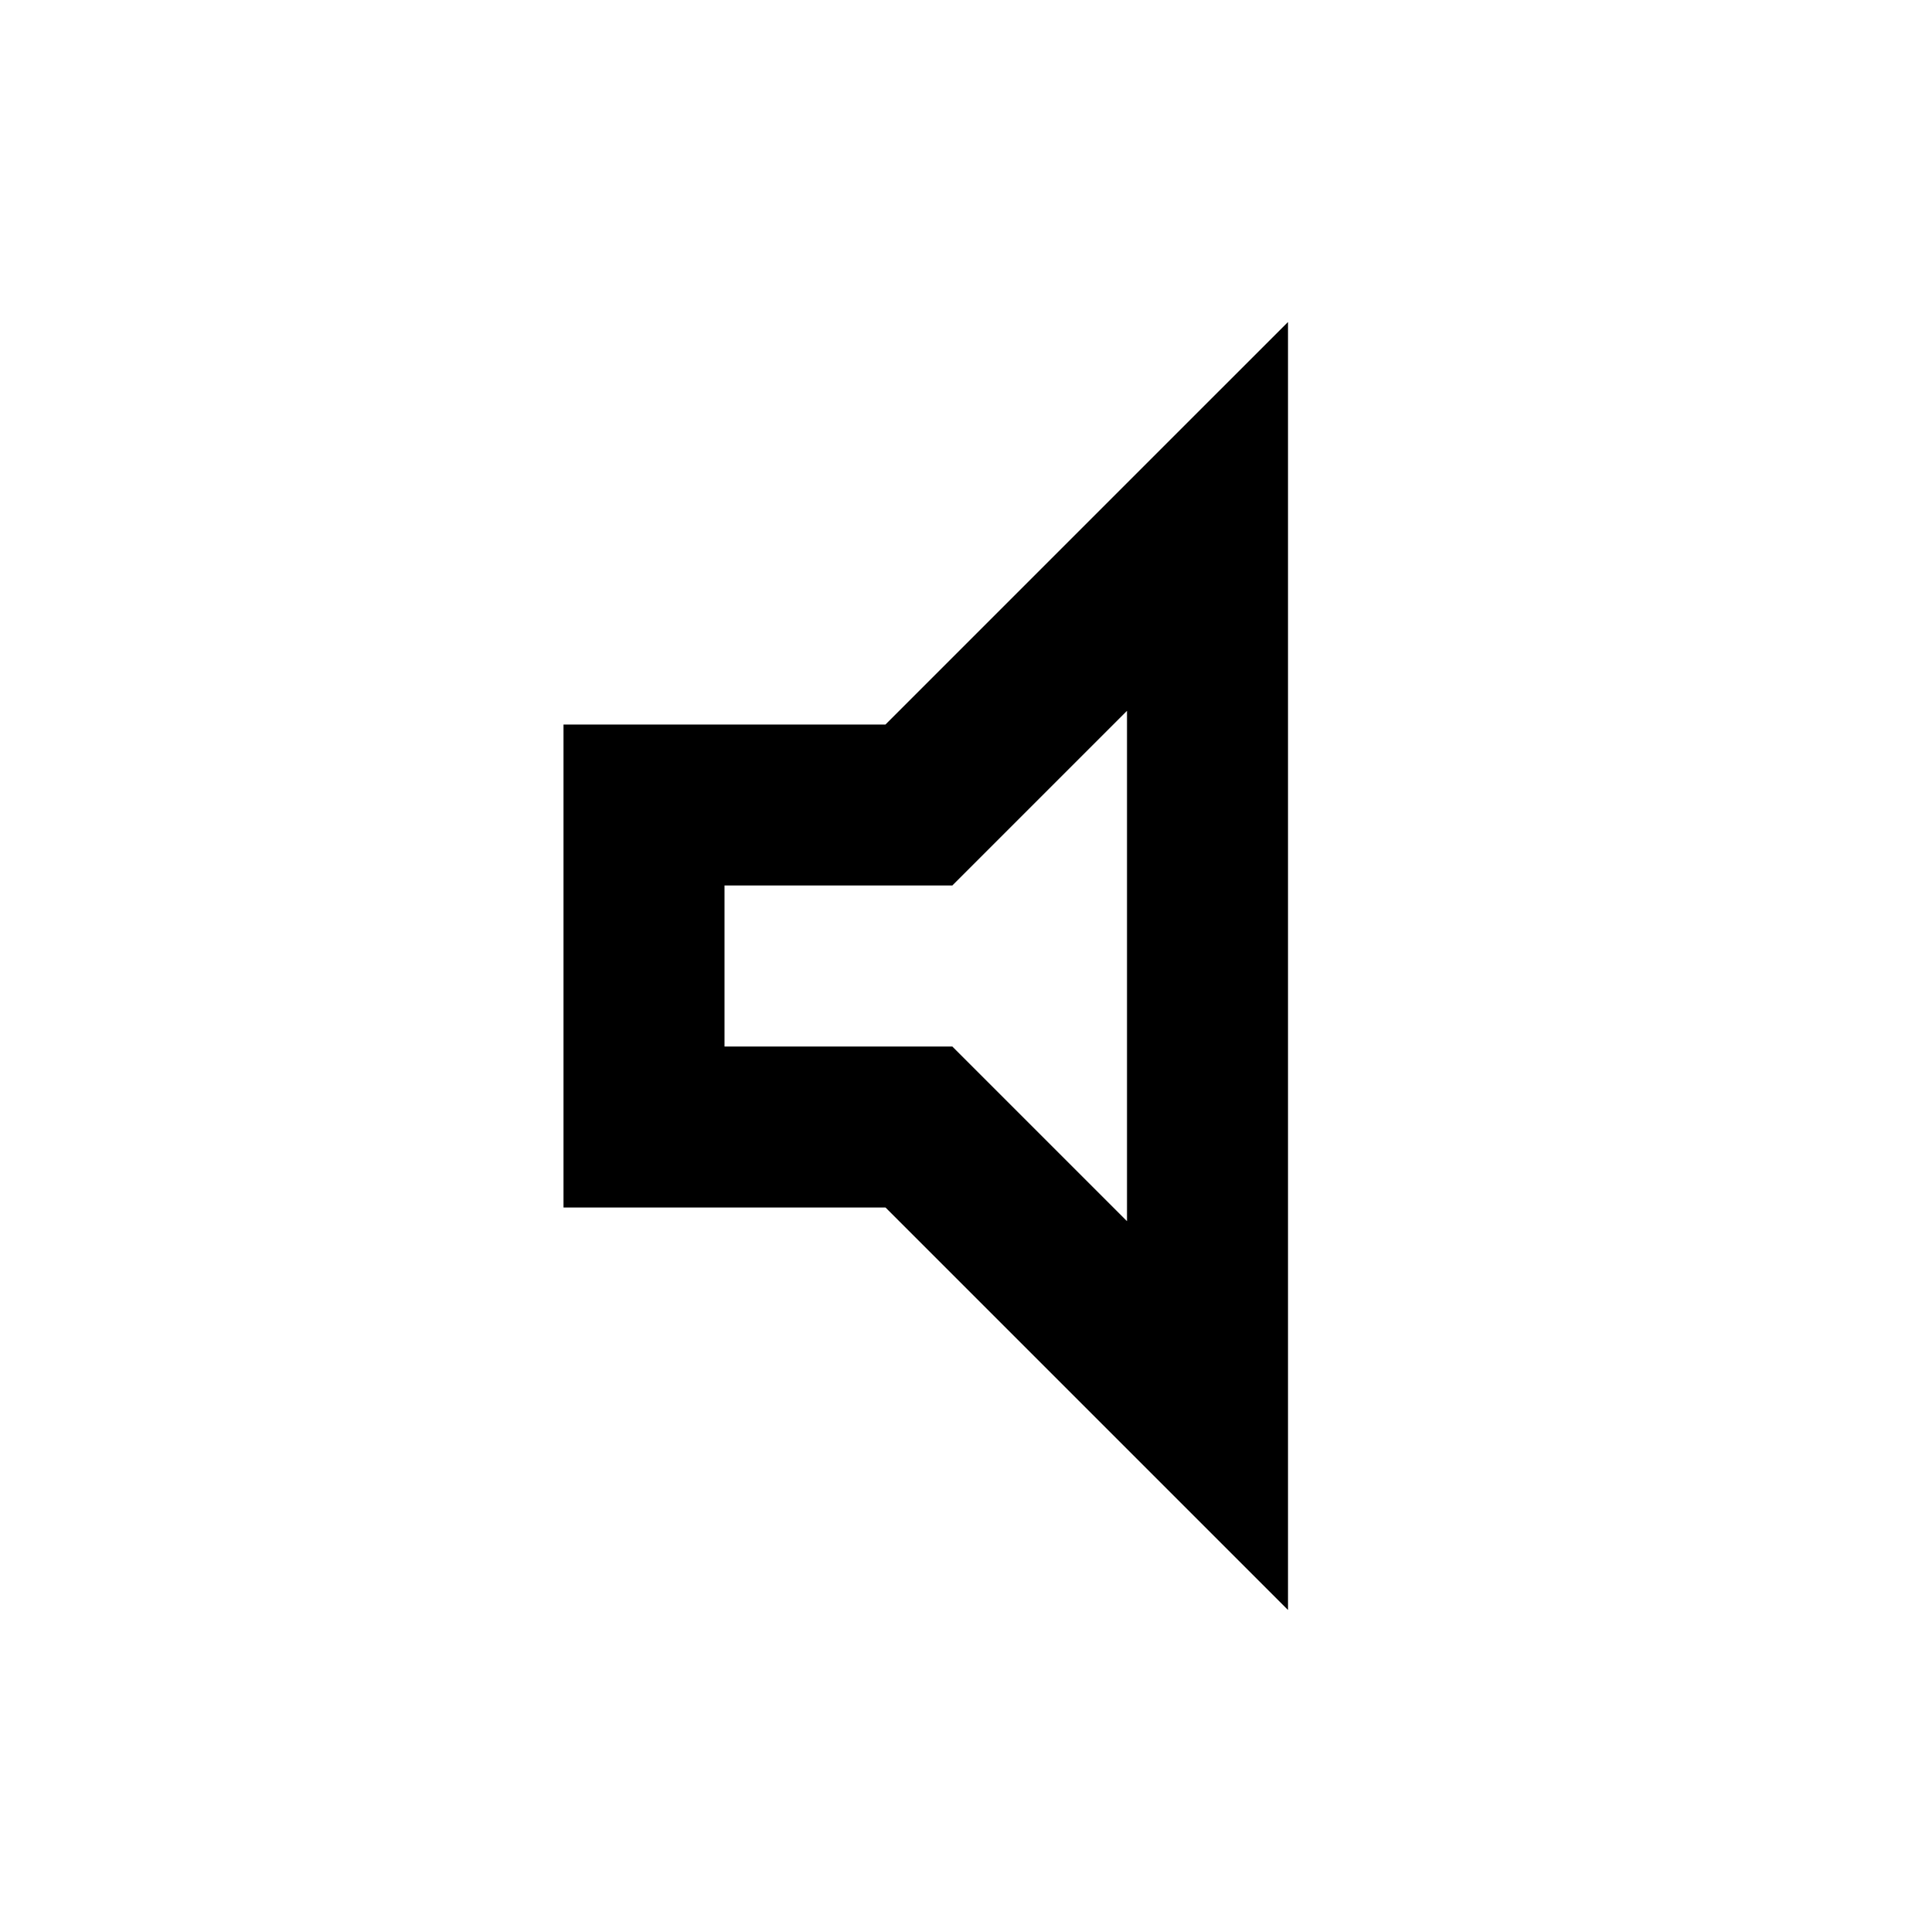
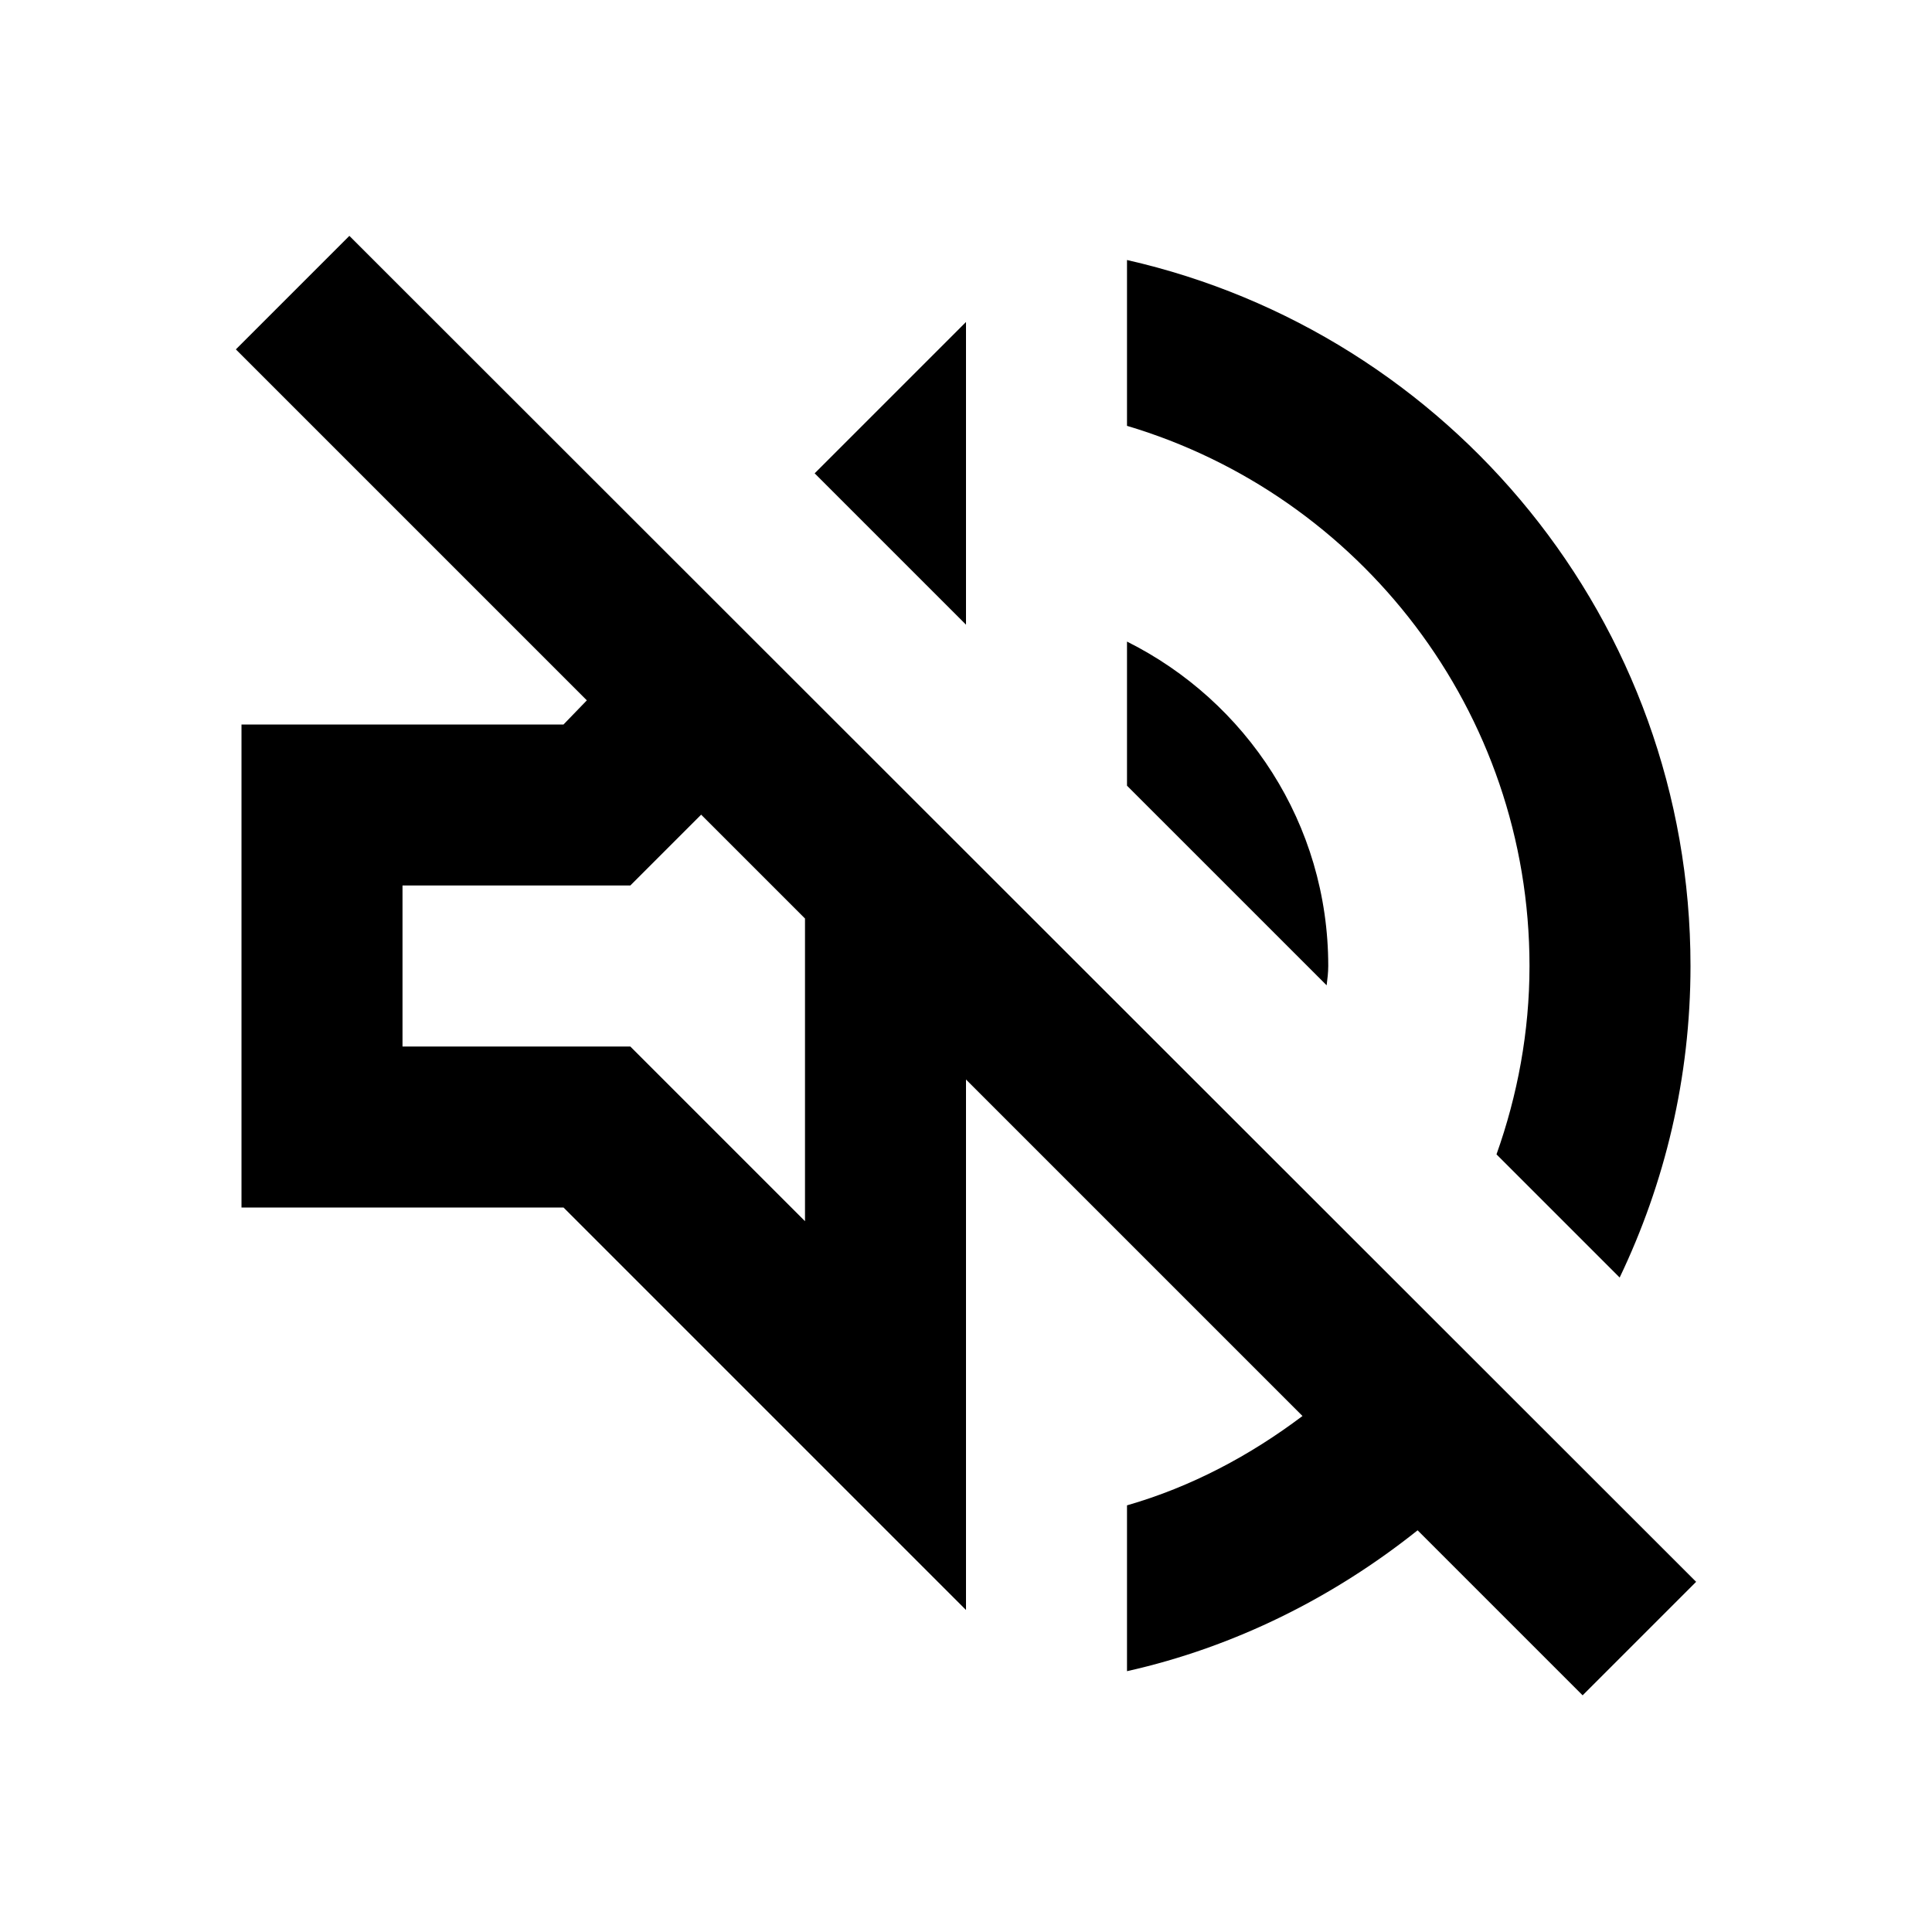
<svg xmlns="http://www.w3.org/2000/svg" height="24px" viewBox="0 0 24 24" width="24px" fill="#000000">
  <path d="M0 0h24v24H0V0z" fill="none" />
-   <path d="M14 8.83v6.34L11.83 13H9v-2h2.83L14 8.83M16 4l-5 5H7v6h4l5 5V4z" />
+   <path d="M4.34 2.93L2.93 4.34 7.29 8.7 7 9H3v6h4l5 5v-6.59l4.18 4.18c-.65.49-1.38.88-2.18 1.11v2.06c1.34-.3 2.57-.92 3.61-1.75l2.05 2.05 1.41-1.41L4.34 2.93zM10 15.17L7.83 13H5v-2h2.83l.88-.88L10 11.41v3.76zM19 12c0 .82-.15 1.61-.41 2.34l1.53 1.53c.56-1.17.88-2.48.88-3.87 0-4.28-2.99-7.86-7-8.77v2.06c2.89.86 5 3.54 5 6.71zm-7-8l-1.88 1.88L12 7.76zm4.5 8c0-1.77-1.02-3.29-2.5-4.03v1.79l2.48 2.48c.01-.08.02-.16.02-.24z" />
</svg>
